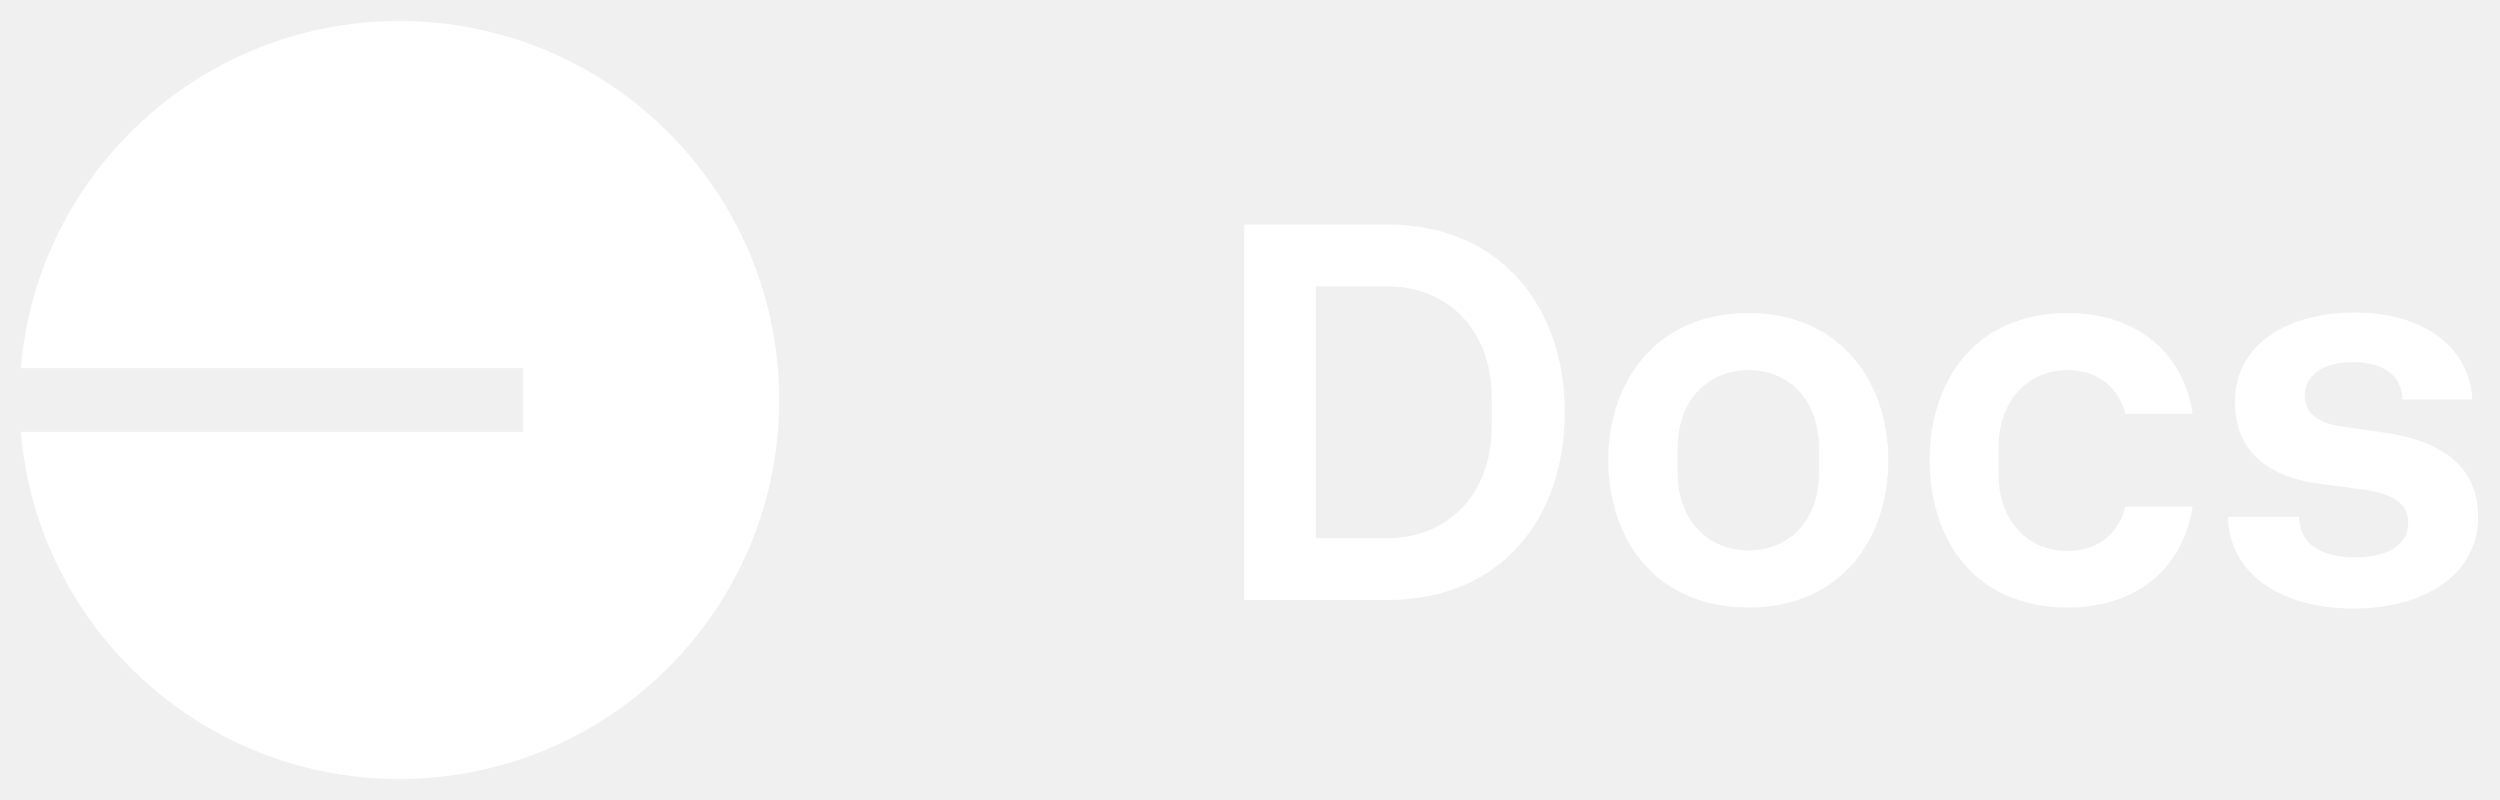
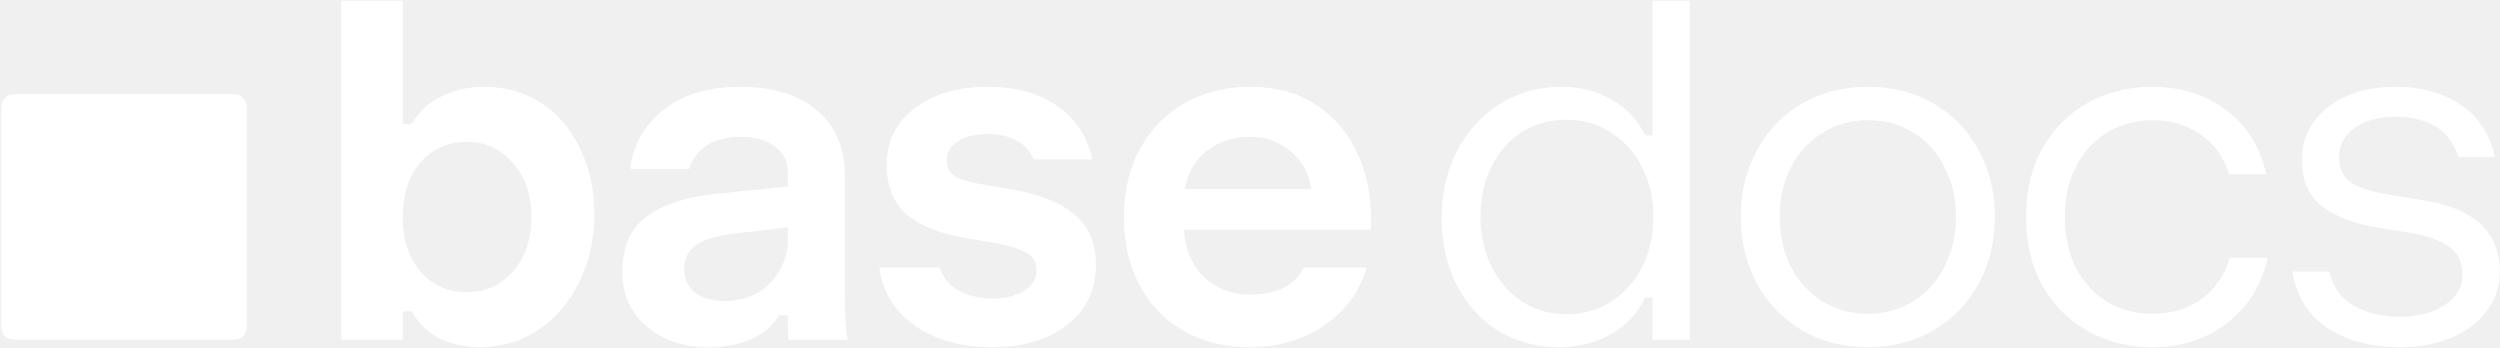
- <svg xmlns="http://www.w3.org/2000/svg" width="75" height="24" viewBox="0 0 75 24" fill="none">
-   <path d="M11.98 23.37C18.273 23.37 23.374 18.28 23.374 12C23.374 5.72 18.273 0.63 11.98 0.63C6.01 0.63 1.113 5.212 0.626 11.044H15.686V12.956H0.626C1.113 18.788 6.01 23.37 11.98 23.37Z" fill="white" />
-   <path d="M41.616 6.736C45.056 6.736 46.944 9.248 46.944 12.368C46.944 15.504 45.072 18 41.616 18H37.328V6.736H41.616ZM41.632 8.592H39.472V16.144H41.632C43.344 16.144 44.752 14.928 44.752 12.768V11.952C44.752 9.808 43.344 8.592 41.632 8.592ZM52.457 18.224C49.657 18.224 48.249 16.16 48.249 13.808C48.249 11.456 49.673 9.392 52.457 9.392C55.225 9.392 56.649 11.472 56.649 13.808C56.649 16.16 55.241 18.224 52.457 18.224ZM54.569 14.176V13.456C54.569 11.952 53.641 11.104 52.457 11.104C51.257 11.104 50.329 11.984 50.329 13.456V14.176C50.329 15.632 51.257 16.512 52.457 16.512C53.641 16.512 54.569 15.664 54.569 14.176ZM59.954 13.456V14.192C59.954 15.648 60.85 16.528 62.018 16.528C63.042 16.528 63.586 15.904 63.762 15.2H65.778C65.49 17.04 64.114 18.224 62.034 18.224C59.25 18.224 57.89 16.208 57.89 13.808C57.89 11.408 59.266 9.392 62.034 9.392C64.114 9.392 65.506 10.592 65.778 12.416H63.762C63.586 11.728 63.042 11.104 62.018 11.104C60.85 11.104 59.954 12 59.954 13.456ZM66.84 15.504H68.968C68.984 16.352 69.672 16.72 70.664 16.72C71.624 16.72 72.248 16.352 72.248 15.68C72.248 15.024 71.656 14.784 70.776 14.672L69.56 14.512C68.184 14.32 67.048 13.648 67.048 12.048C67.048 10.352 68.6 9.376 70.632 9.376C72.824 9.376 74.104 10.512 74.168 11.984H72.072C72.056 11.296 71.544 10.864 70.584 10.864C69.656 10.864 69.144 11.28 69.144 11.856C69.144 12.432 69.576 12.704 70.296 12.8L71.512 12.976C73.016 13.184 74.344 13.84 74.344 15.504C74.344 17.232 72.744 18.256 70.6 18.256C68.392 18.256 66.872 17.184 66.84 15.504Z" fill="white" />
+ <svg xmlns="http://www.w3.org/2000/svg" width="1832" height="255" viewBox="0 0 1832 255" fill="none">
+   <path d="M11.72 249C4.52 249 0.92 245.4 0.92 238.2V79.8C0.92 72.6 4.52 69 11.72 69H170.12C177.32 69 180.92 72.6 180.92 79.8V238.2C180.92 245.4 177.32 249 170.12 249H11.72ZM351.653 254.4C341.093 254.4 331.373 252.36 322.493 248.28C313.853 243.96 306.893 237.24 301.613 228.12H295.133V249H250.133V0.6H295.133V90.96H301.613C307.133 81.6 314.573 74.76 323.933 70.44C333.533 65.88 343.613 63.6 354.173 63.6C370.253 63.6 384.413 67.56 396.653 75.48C408.893 83.4 418.373 94.56 425.093 108.96C432.053 123.12 435.533 139.2 435.533 157.2C435.533 175.44 431.813 192 424.373 206.88C417.173 221.76 407.213 233.4 394.493 241.8C381.773 250.2 367.493 254.4 351.653 254.4ZM341.933 214.08C355.853 214.08 367.253 208.92 376.133 198.6C385.013 188.28 389.453 175.08 389.453 159C389.453 142.92 384.893 129.72 375.773 119.4C366.893 109.08 355.613 103.92 341.933 103.92C328.253 103.92 316.973 108.96 308.093 119.04C299.453 129.12 295.133 142.44 295.133 159C295.133 175.56 299.453 188.88 308.093 198.96C316.973 209.04 328.253 214.08 341.933 214.08ZM518.693 254.4C500.933 254.4 486.053 249.36 474.053 239.28C462.053 229.2 456.053 215.88 456.053 199.32C456.053 180.6 462.173 166.92 474.413 158.28C486.653 149.64 503.333 144.24 524.453 142.08L577.373 136.68V126.6C577.373 118.68 574.253 112.32 568.013 107.52C562.013 102.72 553.493 100.32 542.453 100.32C532.133 100.32 523.853 102.48 517.613 106.8C511.373 110.88 507.173 116.52 505.013 123.72H461.813C463.973 105.96 472.133 91.56 486.293 80.52C500.453 69.24 519.173 63.6 542.453 63.6C565.973 63.6 584.573 69.24 598.253 80.52C612.173 91.8 619.133 108.12 619.133 129.48V217.32C619.133 223.32 619.253 229.2 619.493 234.96C619.973 240.48 620.453 244.92 620.933 248.28V249H577.733C577.493 244.92 577.373 238.92 577.373 231H570.893C561.293 246.6 543.893 254.4 518.693 254.4ZM530.933 220.56C540.293 220.56 548.453 218.52 555.413 214.44C562.613 210.12 568.013 204.48 571.613 197.52C575.453 190.56 577.373 183.24 577.373 175.56V166.56L537.773 171.24C525.293 172.68 516.053 175.44 510.053 179.52C504.293 183.6 501.413 189.48 501.413 197.16C501.413 204.36 504.053 210.12 509.333 214.44C514.853 218.52 522.053 220.56 530.933 220.56ZM727.133 254.4C704.333 254.4 685.373 249.12 670.253 238.56C655.373 228 646.733 213.84 644.333 196.08H688.613C691.013 203.52 695.693 209.16 702.653 213C709.853 216.84 718.133 218.76 727.493 218.76C736.613 218.76 744.173 216.96 750.173 213.36C756.413 209.52 759.533 204.36 759.533 197.88C759.533 191.88 756.893 187.56 751.613 184.92C746.333 182.04 738.173 179.64 727.133 177.72L708.053 174.48C689.093 171.36 674.573 165.6 664.493 157.2C654.653 148.56 649.733 136.44 649.733 120.84C649.733 103.56 656.573 89.76 670.253 79.44C683.933 68.88 701.693 63.6 723.533 63.6C744.413 63.6 761.453 68.28 774.653 77.64C788.093 86.76 796.733 99.84 800.573 116.88H757.373C754.973 110.64 750.773 105.96 744.773 102.84C738.773 99.72 731.813 98.16 723.893 98.16C714.773 98.16 707.453 99.96 701.933 103.56C696.413 107.16 693.653 111.72 693.653 117.24C693.653 122.76 695.813 126.84 700.133 129.48C704.453 131.88 711.893 133.92 722.453 135.6L741.533 138.84C760.733 141.96 775.733 147.84 786.533 156.48C797.573 165.12 803.093 177.6 803.093 193.92C803.093 212.64 796.013 227.4 781.853 238.2C767.933 249 749.693 254.4 727.133 254.4ZM915.773 254.4C897.533 254.4 881.453 250.44 867.533 242.52C853.613 234.6 842.813 223.44 835.133 209.04C827.453 194.64 823.613 177.84 823.613 158.64C823.613 139.92 827.573 123.36 835.493 108.96C843.413 94.56 854.333 83.4 868.253 75.48C882.413 67.56 898.373 63.6 916.133 63.6C934.373 63.6 950.093 67.8 963.293 76.2C976.733 84.6 986.933 96.12 993.893 110.76C1001.09 125.4 1004.69 141.96 1004.69 160.44V168.36H867.533C868.493 183 873.533 194.64 882.653 203.28C891.773 211.68 902.813 215.88 915.773 215.88C935.693 215.88 948.893 209.28 955.373 196.08H1001.45C996.653 213.36 986.453 227.4 970.853 238.2C955.253 249 936.893 254.4 915.773 254.4ZM960.773 138.48C959.093 126.72 954.053 117.48 945.653 110.76C937.253 103.8 927.293 100.32 915.773 100.32C903.773 100.32 893.333 103.68 884.453 110.4C875.813 117.12 870.413 126.48 868.253 138.48H960.773ZM1142.52 254.4C1125.72 254.4 1110.72 250.32 1097.52 242.16C1084.56 234 1074.48 222.72 1067.28 208.32C1060.08 193.92 1056.48 177.84 1056.48 160.08C1056.48 141.84 1060.2 125.4 1067.64 110.76C1075.32 96.12 1085.76 84.6 1098.96 76.2C1112.4 67.8 1127.4 63.6 1143.96 63.6C1157.64 63.6 1170 66.72 1181.04 72.96C1192.08 79.2 1200.24 87.96 1205.52 99.24H1210.92V0.6H1238.28V249H1210.92V218.04H1205.52C1200 229.56 1191.6 238.56 1180.32 245.04C1169.28 251.28 1156.68 254.4 1142.52 254.4ZM1148.28 230.28C1160.04 230.28 1170.72 227.28 1180.32 221.28C1190.16 215.04 1197.84 206.52 1203.36 195.72C1208.88 184.68 1211.64 172.44 1211.64 159C1211.64 145.56 1208.88 133.44 1203.36 122.64C1197.84 111.6 1190.16 103.08 1180.32 97.08C1170.72 90.84 1160.04 87.72 1148.28 87.72C1135.56 87.72 1124.4 90.84 1114.8 97.08C1105.2 103.32 1097.76 111.96 1092.48 123C1087.44 133.8 1084.92 145.8 1084.92 159C1084.92 172.2 1087.56 184.2 1092.84 195C1098.12 205.8 1105.56 214.44 1115.16 220.92C1124.76 227.16 1135.8 230.28 1148.28 230.28ZM1368.91 254.4C1350.91 254.4 1334.83 250.32 1320.67 242.16C1306.51 233.76 1295.47 222.36 1287.55 207.96C1279.63 193.32 1275.67 176.88 1275.67 158.64C1275.67 140.64 1279.63 124.44 1287.55 110.04C1295.47 95.4 1306.51 84 1320.67 75.84C1334.83 67.68 1350.91 63.6 1368.91 63.6C1386.67 63.6 1402.63 67.68 1416.79 75.84C1430.95 84 1441.99 95.4 1449.91 110.04C1457.83 124.44 1461.79 140.64 1461.79 158.64C1461.79 176.88 1457.83 193.32 1449.91 207.96C1441.99 222.36 1430.95 233.76 1416.79 242.16C1402.63 250.32 1386.67 254.4 1368.91 254.4ZM1368.91 229.92C1381.39 229.92 1392.55 226.8 1402.39 220.56C1412.23 214.32 1419.79 205.8 1425.07 195C1430.59 184.2 1433.35 172.08 1433.35 158.64C1433.35 145.44 1430.59 133.44 1425.07 122.64C1419.79 111.84 1412.23 103.44 1402.39 97.44C1392.55 91.2 1381.39 88.08 1368.91 88.08C1356.43 88.08 1345.27 91.2 1335.43 97.44C1325.59 103.44 1317.91 111.84 1312.39 122.64C1306.87 133.44 1304.11 145.44 1304.11 158.64C1304.11 172.08 1306.75 184.2 1312.03 195C1317.55 205.8 1325.23 214.32 1335.07 220.56C1344.91 226.8 1356.19 229.92 1368.91 229.92ZM1576.85 254.4C1560.05 254.4 1544.57 250.56 1530.41 242.88C1516.49 235.2 1505.33 224.16 1496.93 209.76C1488.77 195.36 1484.69 178.44 1484.69 159C1484.69 139.56 1488.77 122.64 1496.93 108.24C1505.33 93.84 1516.49 82.8 1530.41 75.12C1544.57 67.44 1560.05 63.6 1576.85 63.6C1597.97 63.6 1616.09 69.24 1631.21 80.52C1646.33 91.8 1656.17 107.52 1660.73 127.68H1633.37C1629.53 114.96 1622.57 105.24 1612.49 98.52C1602.65 91.56 1590.77 88.08 1576.85 88.08C1565.33 88.08 1554.65 90.96 1544.81 96.72C1535.21 102.24 1527.53 110.4 1521.77 121.2C1516.01 131.76 1513.13 144.36 1513.13 159C1513.13 173.64 1516.01 186.36 1521.77 197.16C1527.53 207.72 1535.21 215.88 1544.81 221.64C1554.65 227.16 1565.33 229.92 1576.85 229.92C1590.77 229.92 1602.77 226.44 1612.85 219.48C1622.93 212.28 1630.01 202.08 1634.09 188.88H1661.81C1657.25 209.04 1647.29 225 1631.93 236.76C1616.81 248.52 1598.45 254.4 1576.85 254.4ZM1759.13 254.4C1737.29 254.4 1719.29 249.6 1705.13 240C1690.97 230.16 1682.57 216.48 1679.93 198.96H1706.93C1709.57 210.48 1715.57 218.88 1724.93 224.16C1734.29 229.44 1745.69 232.08 1759.13 232.08C1771.85 232.08 1782.53 229.32 1791.17 223.8C1800.05 218.04 1804.49 210.48 1804.49 201.12C1804.49 192 1801.13 185.16 1794.41 180.6C1787.93 176.04 1778.33 172.68 1765.61 170.52L1743.29 166.92C1725.29 164.04 1711.37 158.76 1701.53 151.08C1691.69 143.4 1686.77 132 1686.77 116.88C1686.77 106.56 1689.65 97.44 1695.41 89.52C1701.17 81.36 1709.21 75 1719.53 70.44C1730.09 65.88 1741.97 63.6 1755.17 63.6C1774.37 63.6 1790.45 68.04 1803.41 76.92C1816.37 85.56 1824.65 98.28 1828.25 115.08H1801.61C1795.37 95.4 1779.89 85.56 1755.17 85.56C1742.93 85.56 1732.97 88.32 1725.29 93.84C1717.85 99.36 1714.13 106.44 1714.13 115.08C1714.13 123.48 1717.01 129.72 1722.77 133.8C1728.77 137.64 1738.37 140.64 1751.57 142.8L1773.89 146.4C1812.53 152.16 1831.85 169.68 1831.85 198.96C1831.85 210 1828.61 219.72 1822.13 228.12C1815.89 236.52 1807.25 243 1796.21 247.56C1785.17 252.12 1772.81 254.4 1759.13 254.4Z" fill="white" />
</svg>
